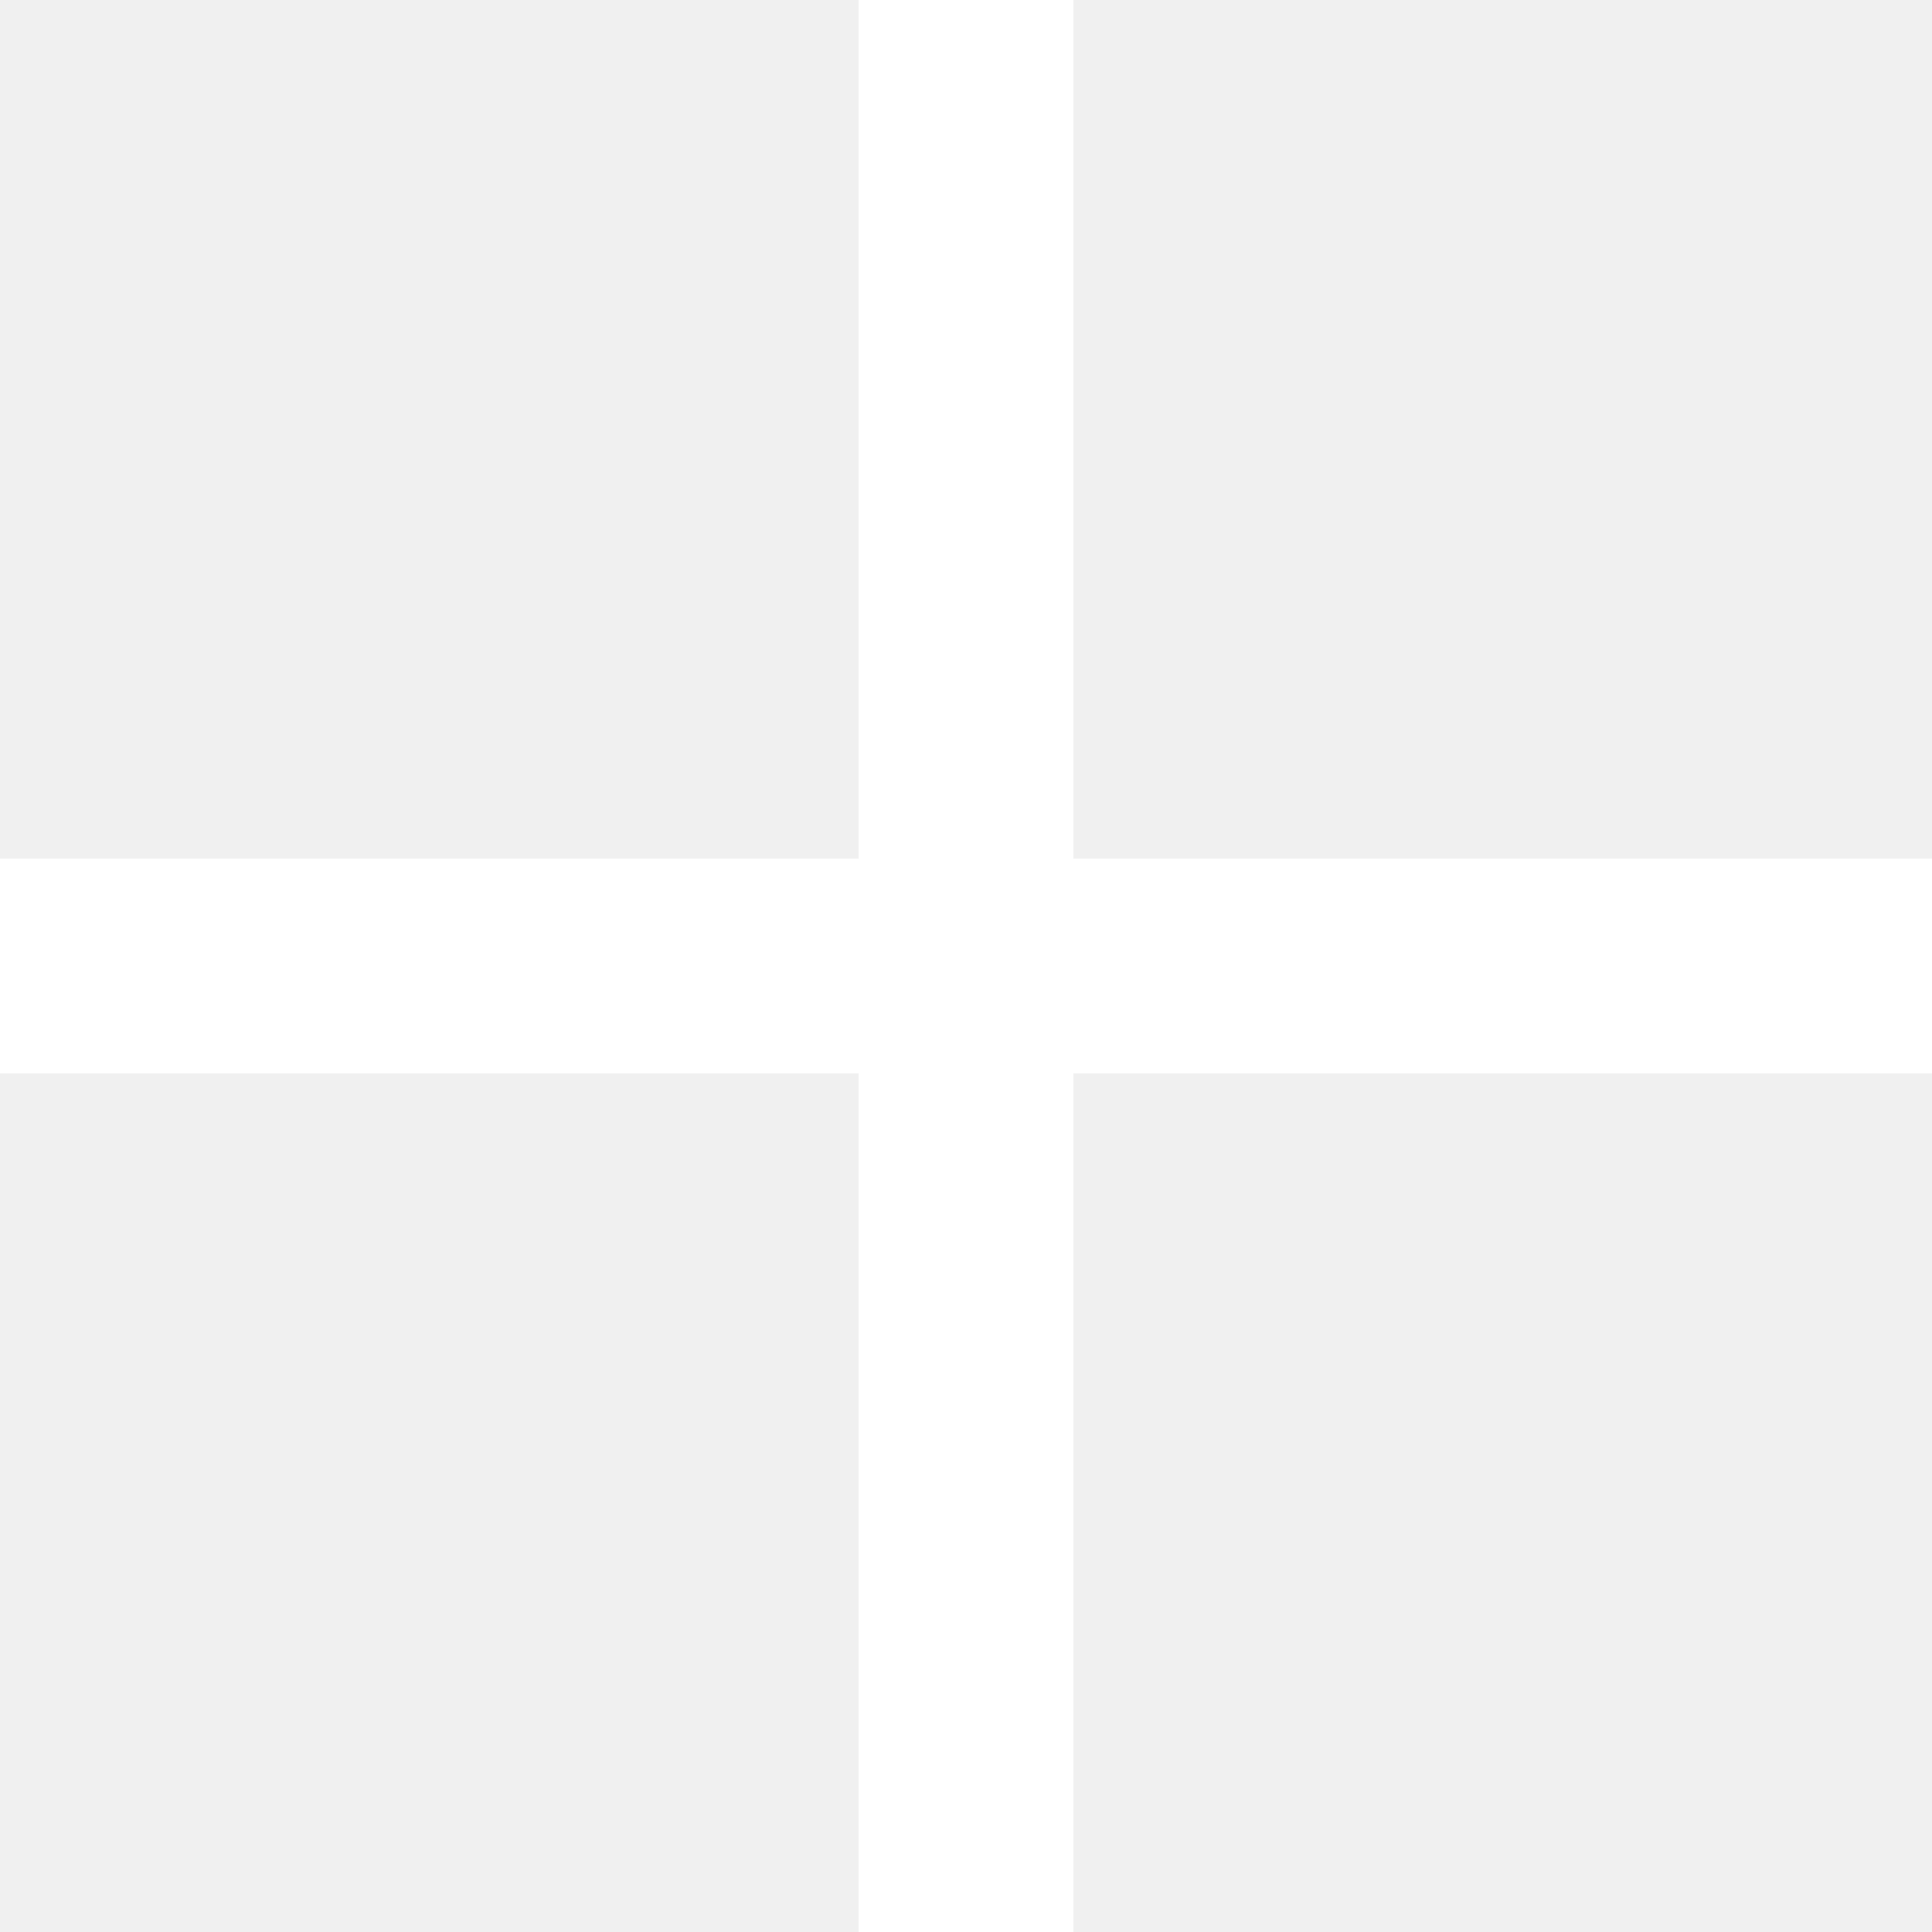
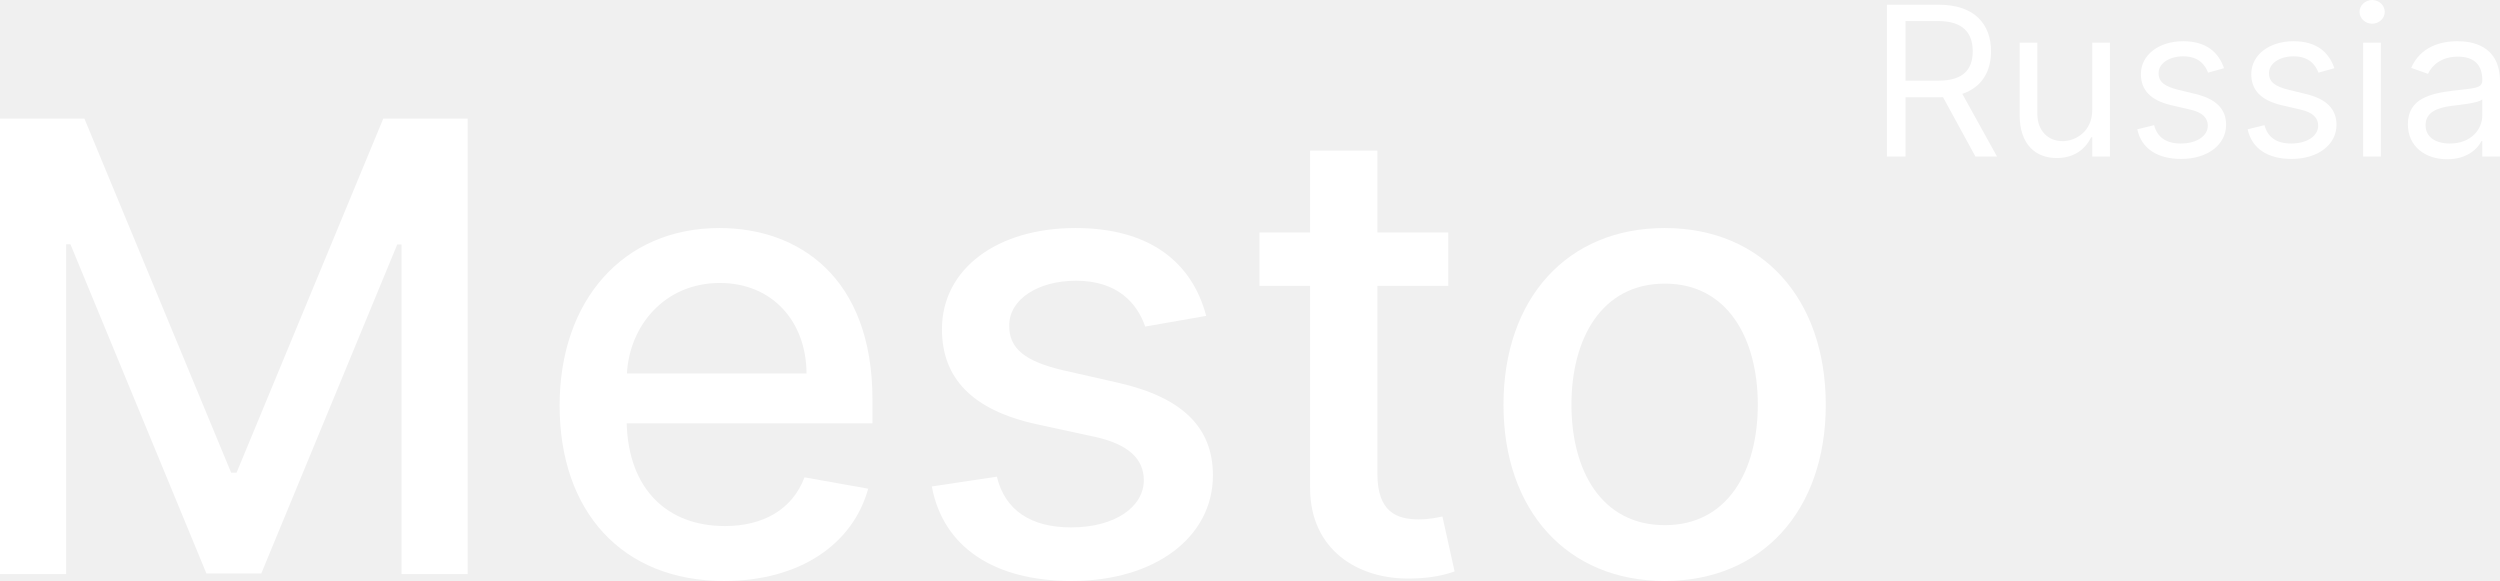
- <svg xmlns="http://www.w3.org/2000/svg" width="16" height="16" viewBox="0 0 16 16" fill="none">
-   <path d="M16 7.111H8.889V0H7.111V7.111H0V8.889H7.111V16H8.889V8.889H16V7.111Z" fill="white" />
+ <svg xmlns="http://www.w3.org/2000/svg" width="142" height="33" viewBox="0 0 142 33" fill="none">
+   <path d="M0 6.737V32.608H3.758V13.875H4.001L11.723 32.571H14.842L22.563 13.887H22.806V32.608H26.564V6.737H21.77L13.436 26.848H13.129L4.794 6.737H0Z" fill="white" />
+   <path d="M41.131 33C45.414 33 48.444 30.916 49.313 27.758L45.695 27.113C45.005 28.945 43.343 29.88 41.17 29.88C37.897 29.88 35.698 27.783 35.596 24.044H49.556V22.705C49.556 15.694 45.312 12.952 40.863 12.952C35.391 12.952 31.786 17.071 31.786 23.033C31.786 29.059 35.34 33 41.131 33ZM35.609 21.214C35.762 18.46 37.782 16.073 40.888 16.073C43.854 16.073 45.797 18.245 45.81 21.214H35.609Z" fill="white" />
+   <path d="M68.511 17.942C67.718 14.923 65.328 12.952 61.083 12.952C56.647 12.952 53.503 15.264 53.503 18.7C53.503 21.454 55.19 23.286 58.872 24.094L62.196 24.814C64.087 25.231 64.969 26.065 64.969 27.277C64.969 28.781 63.346 29.956 60.84 29.956C58.552 29.956 57.082 28.983 56.622 27.075L52.927 27.631C53.566 31.067 56.456 33 60.866 33C65.609 33 68.894 30.511 68.894 27C68.894 24.258 67.13 22.566 63.525 21.744L60.406 21.037C58.245 20.532 57.312 19.812 57.325 18.498C57.312 17.007 58.948 15.946 61.122 15.946C63.499 15.946 64.599 17.247 65.046 18.549L68.511 17.942Z" fill="white" />
+   <path d="M82.263 13.205H78.236V8.556H74.413V13.205H71.537V16.237H74.413V27.694C74.401 31.219 77.124 32.924 80.141 32.861C81.355 32.848 82.173 32.621 82.621 32.457L81.93 29.337C81.674 29.387 81.201 29.501 80.588 29.501C79.348 29.501 78.236 29.097 78.236 26.911V16.237H82.263V13.205Z" fill="white" />
+   <path d="M94.551 33C100.086 33 103.704 28.995 103.704 22.995C103.704 16.957 100.086 12.952 94.551 12.952C89.016 12.952 85.398 16.957 85.398 22.995C85.398 28.995 89.016 33 94.551 33ZM94.564 29.829C90.946 29.829 89.258 26.709 89.258 22.983C89.258 19.269 90.946 16.11 94.564 16.11C98.156 16.11 99.843 19.269 99.843 22.983C99.843 26.709 98.156 29.829 94.564 29.829Z" fill="white" />
+   <path d="M107.176 8.893H108.233V5.525H110.142C110.219 5.525 110.291 5.525 110.364 5.52L112.205 8.893H113.432L111.459 5.331C112.571 4.956 113.091 4.059 113.091 2.914C113.091 1.39 112.171 0.269 110.125 0.269H107.176V8.893ZM108.233 4.581V1.196H110.091C111.506 1.196 112.051 1.878 112.051 2.914C112.051 3.95 111.506 4.581 110.108 4.581H108.233Z" fill="white" />
+   <path d="M118.84 6.249C118.84 7.462 117.903 8.017 117.153 8.017C116.318 8.017 115.721 7.411 115.721 6.468V2.425H114.716V6.535C114.716 8.186 115.602 8.977 116.829 8.977C117.818 8.977 118.465 8.455 118.772 7.798H118.84V8.893H119.846V2.425H118.84V6.249Z" fill="white" />
+   <path d="M126.324 3.874C126.009 2.956 125.301 2.341 124.006 2.341C122.625 2.341 121.603 3.116 121.603 4.211C121.603 5.103 122.14 5.701 123.341 5.979L124.432 6.232C125.093 6.384 125.404 6.695 125.404 7.142C125.404 7.697 124.807 8.152 123.87 8.152C123.047 8.152 122.532 7.803 122.353 7.108L121.398 7.344C121.633 8.443 122.549 9.028 123.887 9.028C125.408 9.028 126.443 8.207 126.443 7.091C126.443 6.19 125.872 5.621 124.705 5.339L123.733 5.103C122.958 4.914 122.608 4.657 122.608 4.16C122.608 3.604 123.205 3.2 124.006 3.2C124.884 3.2 125.246 3.68 125.421 4.127L126.324 3.874Z" fill="white" />
+   <path d="M132.593 3.874C132.278 2.956 131.571 2.341 130.275 2.341C128.895 2.341 127.872 3.116 127.872 4.211C127.872 5.103 128.409 5.701 129.611 5.979L130.701 6.232C131.362 6.384 131.673 6.695 131.673 7.142C131.673 7.697 131.076 8.152 130.139 8.152C129.317 8.152 128.801 7.803 128.622 7.108L127.667 7.344C127.902 8.443 128.818 9.028 130.156 9.028C131.677 9.028 132.713 8.207 132.713 7.091C132.713 6.19 132.142 5.621 130.974 5.339L130.003 5.103C129.227 4.914 128.878 4.657 128.878 4.16C128.878 3.604 129.474 3.2 130.275 3.2C131.153 3.2 131.515 3.68 131.69 4.127L132.593 3.874Z" fill="white" />
+   <path d="M134.227 8.893H135.232V2.425H134.227V8.893ZM134.738 1.347C135.13 1.347 135.454 1.044 135.454 0.674C135.454 0.303 135.13 0 134.738 0C134.346 0 134.022 0.303 134.022 0.674C134.022 1.044 134.346 1.347 134.738 1.347Z" fill="white" />
+   <path d="M139 9.045C140.142 9.045 140.739 8.438 140.943 8.017H140.994V8.893H142V4.632C142 2.577 140.415 2.341 139.58 2.341C138.591 2.341 137.466 2.678 136.955 3.857L137.909 4.194C138.131 3.722 138.655 3.217 139.614 3.217C140.538 3.217 140.994 3.701 140.994 4.531V4.564C140.994 5.045 140.5 5.002 139.307 5.154C138.092 5.31 136.767 5.575 136.767 7.057C136.767 8.321 137.756 9.045 139 9.045ZM139.154 8.152C138.352 8.152 137.773 7.798 137.773 7.108C137.773 6.35 138.472 6.114 139.256 6.013C139.682 5.962 140.824 5.845 140.994 5.642V6.552C140.994 7.36 140.347 8.152 139.154 8.152Z" fill="white" />
</svg>
